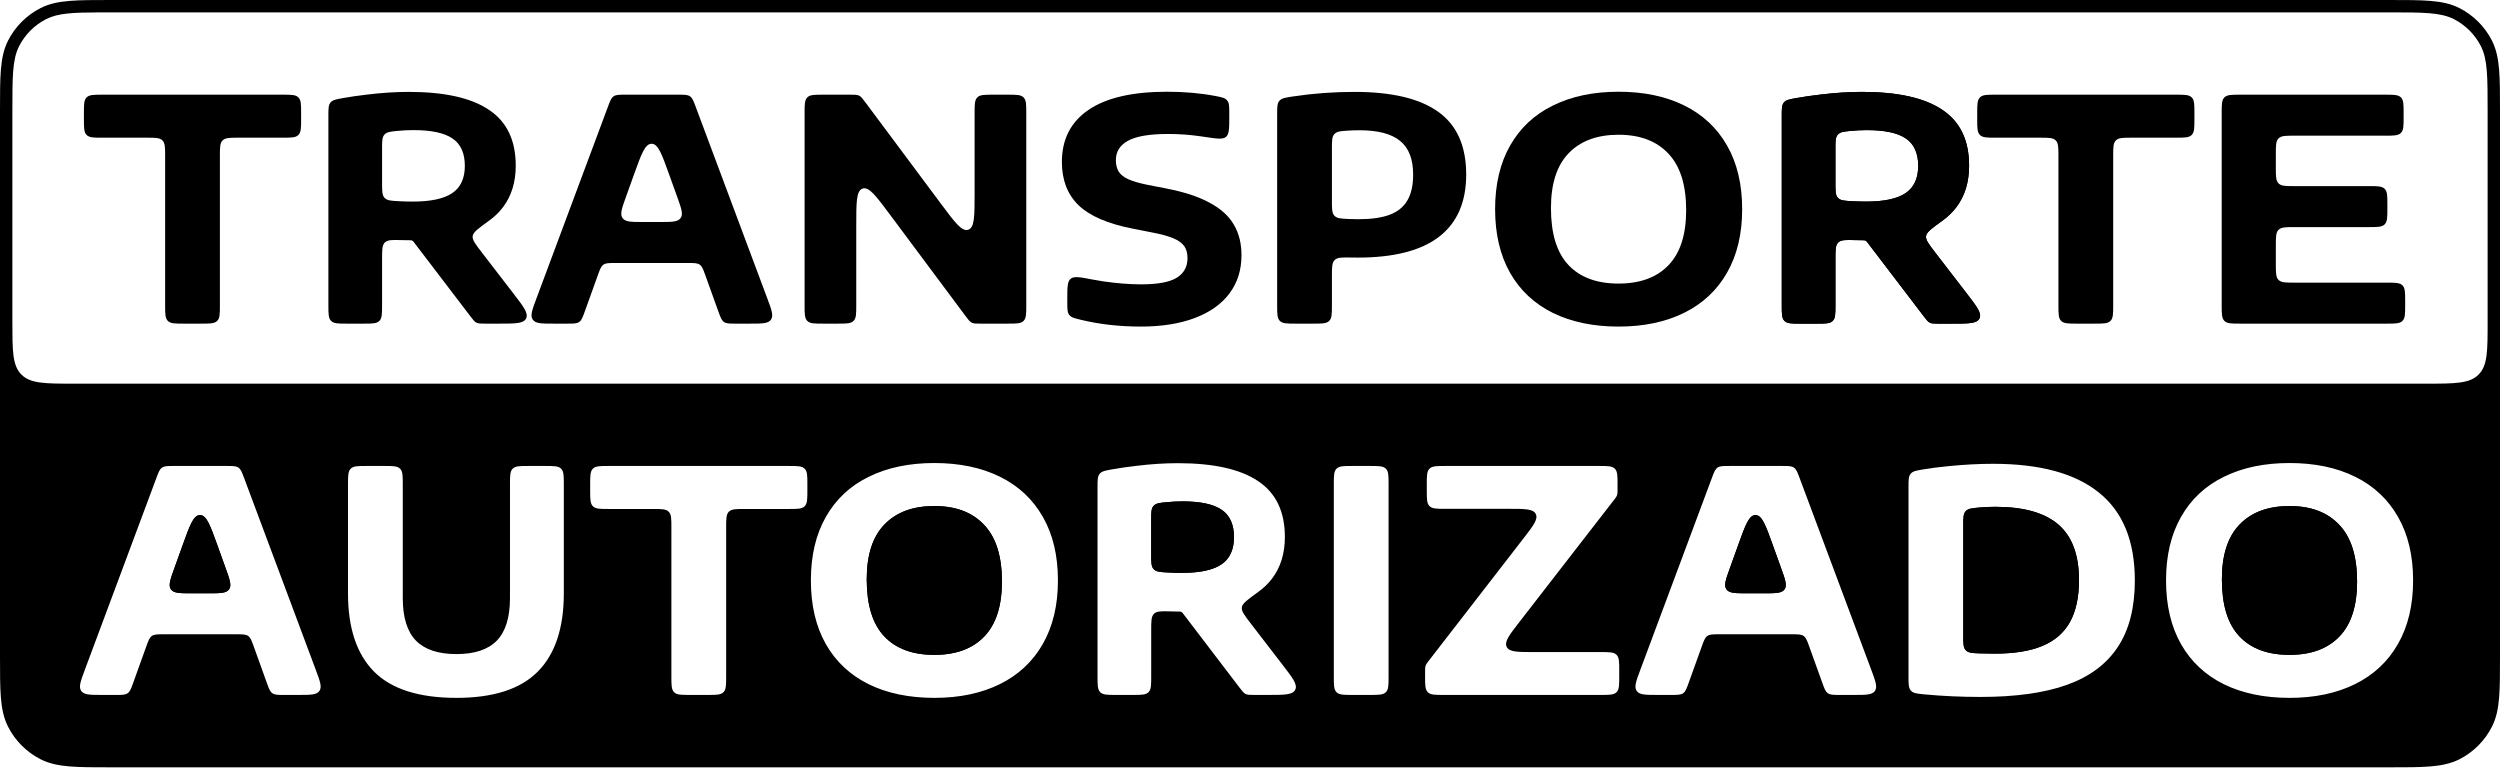
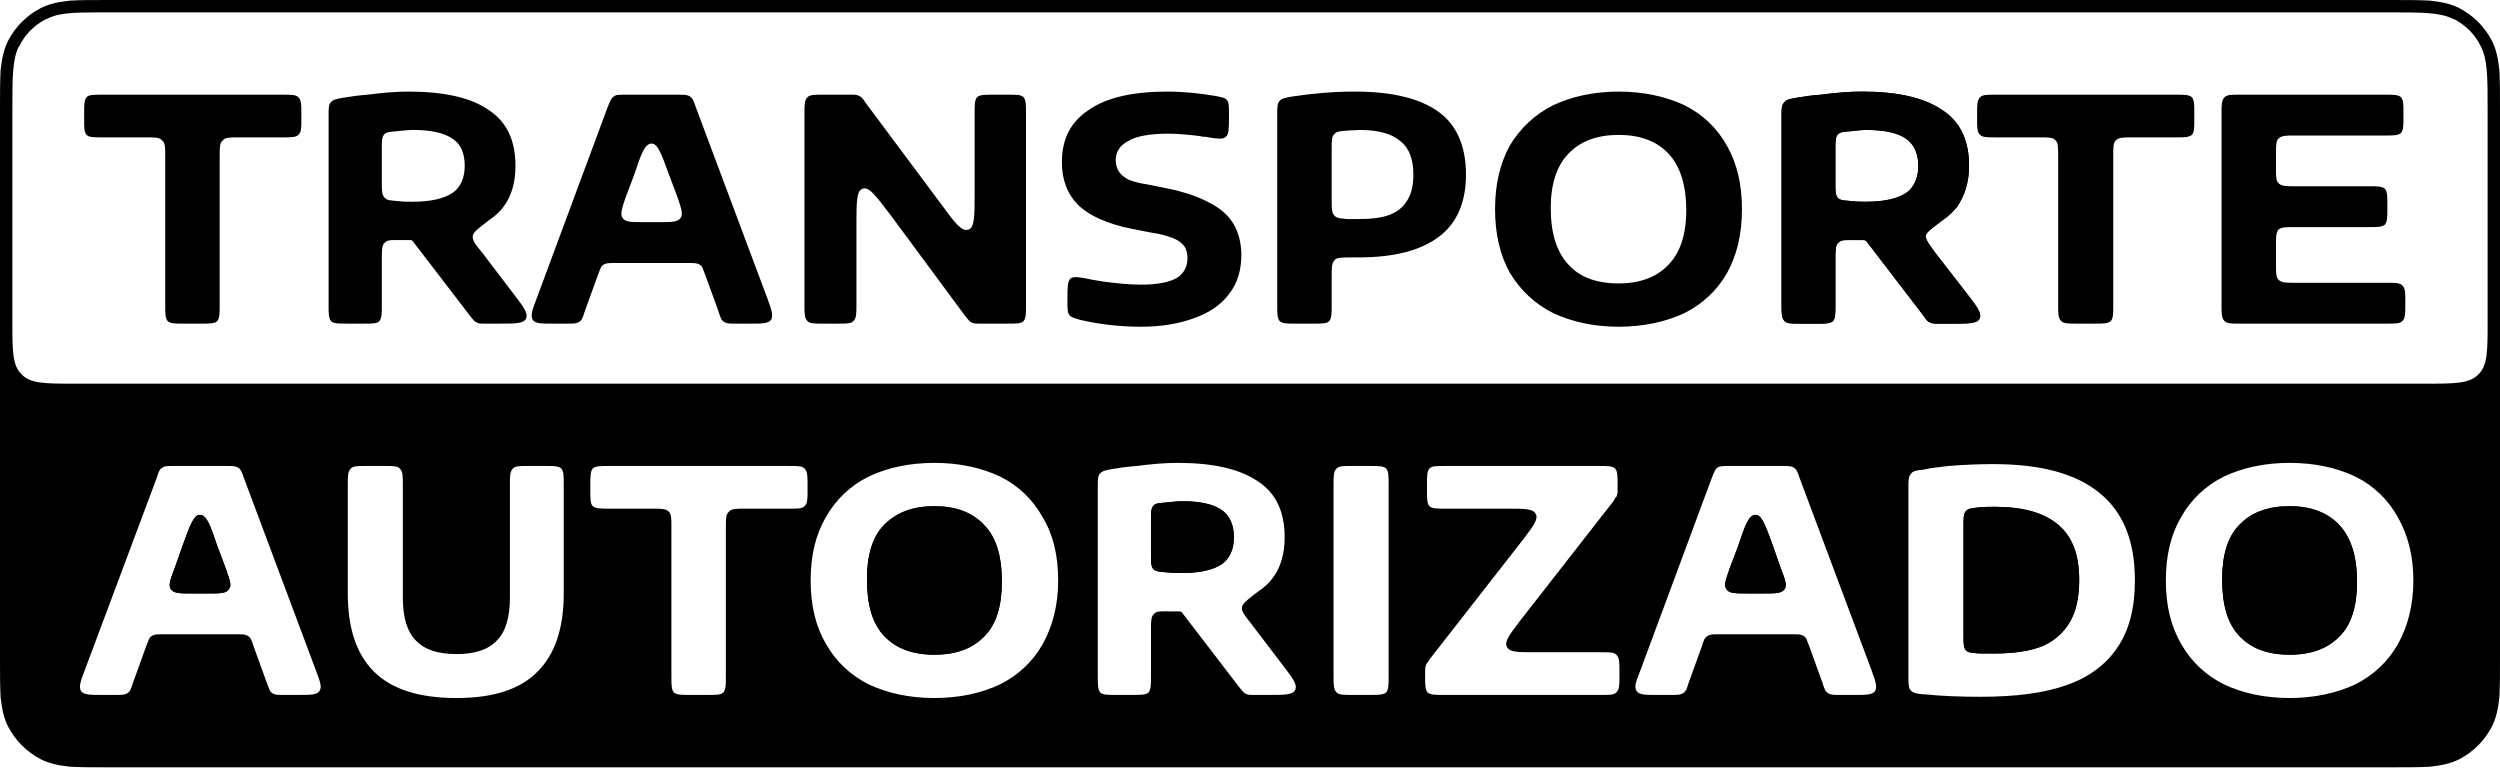
<svg xmlns="http://www.w3.org/2000/svg" viewBox="0 0 4040 1240">
-   <path fill="#000" fill-rule="evenodd" clip-rule="evenodd" d="M281.645 918.6C275.076 936.87 271.791 946.005 276.272 952.378C280.752 958.75 290.46 958.75 309.876 958.75H336.542C355.958 958.75 365.666 958.75 370.146 952.378C374.627 946.005 371.342 936.87 364.773 918.6L351.44 881.516C339.65 848.728 333.756 832.333 323.209 832.333C312.662 832.333 306.768 848.728 294.978 881.517L281.645 918.6ZM1590.63 1028.5C1571.63 1048.33 1544.71 1058.25 1509.88 1058.25C1474.71 1058.25 1447.71 1048.25 1428.88 1028.25C1410.05 1008.25 1400.63 977.583 1400.63 936.25C1400.63 896.75 1410.21 867.167 1429.38 847.5C1448.55 827.667 1475.38 817.75 1509.88 817.75C1544.55 817.75 1571.38 827.917 1590.38 848.25C1609.55 868.417 1619.13 898.917 1619.13 939.75C1619.13 979.083 1609.63 1008.67 1590.63 1028.5ZM1860.35 895.979C1860.35 908.976 1860.35 915.475 1864.47 919.816C1868.59 924.157 1874.82 924.483 1887.28 925.136C1895.09 925.545 1902.7 925.75 1910.1 925.75C1939.1 925.75 1960.35 921.167 1973.85 912C1987.35 902.833 1994.1 888.167 1994.1 868C1994.1 847.5 1987.43 832.75 1974.1 823.75C1960.93 814.75 1939.93 810.25 1911.1 810.25C1902.61 810.25 1893.96 810.678 1885.16 811.533C1873.81 812.636 1868.13 813.187 1864.24 817.476C1860.35 821.765 1860.35 827.863 1860.35 840.059V895.979ZM2789.94 952.378C2785.46 946.005 2788.75 936.87 2795.32 918.6L2808.65 881.517C2820.44 848.728 2826.33 832.333 2836.88 832.333C2847.43 832.333 2853.32 848.728 2865.11 881.516L2878.44 918.6C2885.01 936.87 2888.3 946.005 2883.82 952.378C2879.34 958.75 2869.63 958.75 2850.21 958.75H2823.55C2804.13 958.75 2794.42 958.75 2789.94 952.378ZM3223.9 1056.25C3255.23 1056.25 3280.81 1052.08 3300.65 1043.75C3320.65 1035.42 3335.48 1022.5 3345.15 1005C3354.81 987.5 3359.65 964.917 3359.65 937.25C3359.65 896.75 3348.56 866.917 3326.4 847.75C3304.23 828.583 3270.23 819 3224.4 819C3215.75 819 3206.9 819.412 3197.84 820.235C3186.28 821.287 3180.49 821.813 3176.57 826.109C3172.65 830.406 3172.65 836.575 3172.65 848.914V1027.34C3172.65 1040.11 3172.65 1046.5 3176.85 1050.86C3181.06 1055.22 3187.12 1055.43 3199.23 1055.86C3206.68 1056.12 3214.9 1056.25 3223.9 1056.25ZM3780.57 1028.5C3761.57 1048.33 3734.66 1058.25 3699.82 1058.25C3664.66 1058.25 3637.66 1048.25 3618.82 1028.25C3599.99 1008.25 3590.57 977.583 3590.57 936.25C3590.57 896.75 3600.16 867.167 3619.32 847.5C3638.49 827.667 3665.32 817.75 3699.82 817.75C3734.49 817.75 3761.32 827.917 3780.32 848.25C3799.49 868.417 3809.07 898.917 3809.07 939.75C3809.07 979.083 3799.57 1008.67 3780.57 1028.5Z" />
-   <path fill="#000" d="M3132.66 523C3125.37 523 3121.73 523 3118.58 521.443C3115.44 519.886 3113.23 516.988 3108.81 511.191L3016.88 390.636C3015.74 389.132 3013.95 388.25 3012.06 388.25C3007.79 388.25 3003.08 388.176 2997.96 388.028C2982.76 387.588 2975.16 387.368 2970.61 391.786C2966.06 396.205 2966.06 403.614 2966.06 418.434V493C2966.06 507.142 2966.06 514.213 2961.67 518.607C2957.28 523 2950.2 523 2936.06 523H2909.31C2895.17 523 2888.1 523 2883.71 518.607C2879.31 514.213 2879.31 507.142 2879.31 493V187.131C2879.31 175.565 2879.31 169.782 2882.81 165.602C2886.31 161.423 2891.78 160.449 2902.71 158.5C2915.17 156.279 2928.46 154.362 2942.56 152.75C2965.9 149.917 2988.06 148.5 3009.06 148.5C3066.9 148.5 3110.15 158.167 3138.81 177.5C3167.65 196.667 3182.06 226.75 3182.06 267.75C3182.06 294.25 3175.23 316.583 3161.56 334.75C3155.35 342.929 3147.87 350.178 3139.11 356.499C3121.98 368.867 3113.41 375.05 3112.5 381.333C3111.58 387.613 3116.88 394.498 3127.47 408.256C3127.48 408.26 3127.48 408.266 3127.48 408.269L3178.63 474.699C3194.82 495.731 3202.91 506.247 3198.79 514.624C3194.67 523 3181.4 523 3154.86 523H3132.66ZM2966.06 295.979C2966.06 308.976 2966.06 315.475 2970.18 319.816C2974.3 324.157 2980.53 324.483 2993 325.136C3000.81 325.545 3008.41 325.75 3015.81 325.75C3044.81 325.75 3066.06 321.167 3079.56 312C3093.06 302.833 3099.81 288.167 3099.81 268C3099.81 247.5 3093.15 232.75 3079.81 223.75C3066.65 214.75 3045.65 210.25 3016.81 210.25C3008.32 210.25 2999.68 210.678 2990.87 211.533C2979.52 212.636 2973.85 213.187 2969.95 217.476C2966.06 221.765 2966.06 227.863 2966.06 240.059V295.979Z" />
-   <path fill="#000" fill-rule="evenodd" clip-rule="evenodd" d="M2966.06 295.979C2966.06 308.976 2966.06 315.475 2970.18 319.816C2974.3 324.157 2980.53 324.483 2993 325.136C3000.81 325.545 3008.41 325.75 3015.81 325.75C3044.81 325.75 3066.06 321.167 3079.56 312C3093.06 302.833 3099.81 288.167 3099.81 268C3099.81 247.5 3093.15 232.75 3079.81 223.75C3066.65 214.75 3045.65 210.25 3016.81 210.25C3008.32 210.25 2999.68 210.678 2990.87 211.533C2979.52 212.636 2973.85 213.187 2969.95 217.476C2966.06 221.765 2966.06 227.863 2966.06 240.059V295.979ZM3016.88 390.636L3108.81 511.191C3113.23 516.984 3115.44 519.887 3118.58 521.443C3121.73 523 3125.37 523 3132.66 523H3154.86C3181.4 523 3194.67 523 3198.79 514.624C3202.91 506.247 3194.82 495.731 3178.63 474.699L3127.48 408.269L3127.47 408.256C3116.88 394.5 3111.58 387.613 3112.5 381.333C3113.41 375.05 3121.98 368.867 3139.11 356.499C3147.87 350.178 3155.35 342.929 3161.56 334.75C3175.23 316.583 3182.06 294.25 3182.06 267.75C3182.06 226.75 3167.65 196.667 3138.81 177.5C3110.15 158.167 3066.9 148.5 3009.06 148.5C2988.06 148.5 2965.9 149.917 2942.56 152.75C2928.46 154.362 2915.17 156.279 2902.71 158.5C2891.78 160.449 2886.31 161.423 2882.81 165.602C2879.31 169.782 2879.31 175.565 2879.31 187.131V493C2879.31 507.142 2879.31 514.213 2883.71 518.607C2888.1 523 2895.17 523 2909.31 523H2936.06C2950.2 523 2957.28 523 2961.67 518.607C2966.06 514.213 2966.06 507.142 2966.06 493V418.434C2966.06 403.614 2966.06 396.205 2970.61 391.786C2975.16 387.368 2982.76 387.588 2997.96 388.028C3003.08 388.176 3007.79 388.25 3012.06 388.25C3013.95 388.25 3015.74 389.132 3016.88 390.636Z" />
-   <path fill="#000" fill-rule="evenodd" clip-rule="evenodd" d="M276.272 952.378C271.791 946.007 275.076 936.869 281.645 918.6L294.978 881.517C306.767 848.729 312.662 832.333 323.209 832.333C333.756 832.333 339.651 848.729 351.44 881.516L364.773 918.6C371.342 936.869 374.627 946.007 370.146 952.378C365.666 958.75 355.958 958.75 336.542 958.75H309.876C290.46 958.75 280.752 958.75 276.272 952.378ZM1509.88 1058.25C1544.71 1058.25 1571.63 1048.33 1590.63 1028.5C1609.63 1008.67 1619.13 979.083 1619.13 939.75C1619.13 898.917 1609.55 868.417 1590.38 848.25C1571.38 827.917 1544.55 817.75 1509.88 817.75C1475.38 817.75 1448.55 827.667 1429.38 847.5C1410.21 867.167 1400.63 896.75 1400.63 936.25C1400.63 977.583 1410.05 1008.25 1428.88 1028.25C1447.71 1048.25 1474.71 1058.25 1509.88 1058.25ZM1864.47 919.816C1860.35 915.475 1860.35 908.976 1860.35 895.979V840.059C1860.35 827.863 1860.35 821.765 1864.24 817.476C1868.13 813.187 1873.81 812.636 1885.16 811.533C1893.96 810.678 1902.61 810.25 1911.1 810.25C1939.93 810.25 1960.93 814.75 1974.1 823.75C1987.43 832.75 1994.1 847.5 1994.1 868C1994.1 888.167 1987.35 902.833 1973.85 912C1960.35 921.167 1939.1 925.75 1910.1 925.75C1902.7 925.75 1895.09 925.545 1887.28 925.136C1874.82 924.484 1868.59 924.156 1864.47 919.816ZM2795.32 918.6C2788.75 936.869 2785.46 946.007 2789.94 952.378C2794.42 958.75 2804.13 958.75 2823.55 958.75H2850.21C2869.63 958.75 2879.34 958.75 2883.82 952.378C2888.3 946.007 2885.01 936.869 2878.44 918.6L2865.11 881.516C2853.32 848.729 2847.43 832.333 2836.88 832.333C2826.33 832.333 2820.44 848.729 2808.65 881.517L2795.32 918.6ZM3300.65 1043.75C3280.81 1052.08 3255.23 1056.25 3223.9 1056.25C3214.9 1056.25 3206.68 1056.12 3199.23 1055.86C3187.12 1055.43 3181.06 1055.21 3176.85 1050.86C3172.65 1046.5 3172.65 1040.11 3172.65 1027.34V848.914C3172.65 836.575 3172.65 830.406 3176.57 826.109C3180.49 821.813 3186.28 821.287 3197.84 820.235C3206.9 819.413 3215.75 819 3224.4 819C3270.23 819 3304.23 828.583 3326.4 847.75C3348.56 866.917 3359.65 896.75 3359.65 937.25C3359.65 964.917 3354.81 987.5 3345.15 1005C3335.48 1022.5 3320.65 1035.42 3300.65 1043.75ZM3699.82 1058.25C3734.66 1058.25 3761.57 1048.33 3780.57 1028.5C3799.57 1008.67 3809.07 979.083 3809.07 939.75C3809.07 898.917 3799.49 868.417 3780.32 848.25C3761.32 827.917 3734.49 817.75 3699.82 817.75C3665.32 817.75 3638.49 827.667 3619.32 847.5C3600.16 867.167 3590.57 896.75 3590.57 936.25C3590.57 977.583 3599.99 1008.25 3618.82 1028.25C3637.66 1048.25 3664.66 1058.25 3699.82 1058.25Z" />
-   <path fill="#000" d="M3707.75 456.75H3856.75C3870.89 456.75 3877.96 456.75 3882.36 461.143C3886.75 465.537 3886.75 472.608 3886.75 486.75V493C3886.75 507.142 3886.75 514.213 3882.36 518.607C3877.96 523 3870.89 523 3856.75 523H3620.25C3606.11 523 3599.04 523 3594.64 518.607C3590.25 514.213 3590.25 507.142 3590.25 493V183C3590.25 168.858 3590.25 161.787 3594.64 157.393C3599.04 153 3606.11 153 3620.25 153H3854.25C3868.39 153 3875.46 153 3879.86 157.393C3884.25 161.787 3884.25 168.858 3884.25 183V189.25C3884.25 203.392 3884.25 210.463 3879.86 214.857C3875.46 219.25 3868.39 219.25 3854.25 219.25H3707.75C3693.61 219.25 3686.54 219.25 3682.14 223.643C3677.75 228.037 3677.75 235.108 3677.75 249.25V270.75C3677.75 284.892 3677.75 291.963 3682.14 296.357C3686.54 300.75 3693.61 300.75 3707.75 300.75H3828C3842.14 300.75 3849.21 300.75 3853.61 305.143C3858 309.537 3858 316.608 3858 330.75V337C3858 351.142 3858 358.213 3853.61 362.607C3849.21 367 3842.14 367 3828 367H3707.75C3693.61 367 3686.54 367 3682.14 371.393C3677.75 375.787 3677.75 382.858 3677.75 397V426.75C3677.75 440.892 3677.75 447.963 3682.14 452.357C3686.54 456.75 3693.61 456.75 3707.75 456.75Z" />
-   <path fill="#000" fill-rule="evenodd" clip-rule="evenodd" d="M3326.42 252.5V493C3326.42 507.142 3326.42 514.213 3330.82 518.607C3335.21 523 3342.28 523 3356.42 523H3384.92C3399.06 523 3406.14 523 3410.53 518.607C3414.92 514.213 3414.92 507.142 3414.92 493V252.5C3414.92 238.358 3414.92 231.287 3419.32 226.893C3423.71 222.5 3430.78 222.5 3444.92 222.5H3516.17C3530.31 222.5 3537.39 222.5 3541.78 218.107C3546.17 213.713 3546.17 206.642 3546.17 192.5V183C3546.17 168.858 3546.17 161.787 3541.78 157.393C3537.39 153 3530.31 153 3516.17 153H3225.17C3211.03 153 3203.96 153 3199.57 157.393C3195.17 161.787 3195.17 168.858 3195.17 183V192.5C3195.17 206.642 3195.17 213.713 3199.57 218.107C3203.96 222.5 3211.03 222.5 3225.17 222.5H3296.42C3310.56 222.5 3317.64 222.5 3322.03 226.893C3326.42 231.287 3326.42 238.358 3326.42 252.5Z" />
-   <path fill="#000" fill-rule="evenodd" clip-rule="evenodd" d="M2615.59 527.75C2574.93 527.75 2539.59 520.417 2509.59 505.75C2479.59 490.917 2456.51 469.333 2440.34 441C2424.18 412.5 2416.09 378.167 2416.09 338C2416.09 297.833 2424.18 263.583 2440.34 235.25C2456.51 206.75 2479.59 185.167 2509.59 170.5C2539.59 155.667 2574.93 148.25 2615.59 148.25C2656.43 148.25 2691.84 155.667 2721.84 170.5C2751.84 185.333 2774.93 207 2791.09 235.5C2807.26 263.833 2815.34 298 2815.34 338C2815.34 378 2807.18 412.25 2790.84 440.75C2774.68 469.083 2751.59 490.667 2721.59 505.5C2691.59 520.333 2656.26 527.75 2615.59 527.75ZM2615.59 458.25C2650.43 458.25 2677.34 448.333 2696.34 428.5C2715.34 408.667 2724.84 379.083 2724.84 339.75C2724.84 298.917 2715.26 268.417 2696.09 248.25C2677.09 227.917 2650.26 217.75 2615.59 217.75C2581.09 217.75 2554.26 227.667 2535.09 247.5C2515.93 267.167 2506.34 296.75 2506.34 336.25C2506.34 377.583 2515.76 408.25 2534.59 428.25C2553.43 448.25 2580.43 458.25 2615.59 458.25Z" />
-   <path fill="#000" fill-rule="evenodd" clip-rule="evenodd" d="M2188.88 148.5C2154.71 148.5 2121.18 151.012 2088.29 156.037C2076.85 157.785 2071.12 158.66 2067.5 162.876C2063.88 167.091 2063.88 173.068 2063.88 185.023V493C2063.88 507.141 2063.88 514.213 2068.28 518.607C2072.67 523 2079.74 523 2093.88 523H2122.38C2136.52 523 2143.6 523 2147.99 518.607C2152.38 514.213 2152.38 507.142 2152.38 493V446.62C2152.38 431.928 2152.38 424.582 2156.87 420.173C2161.35 415.765 2168.9 415.895 2183.98 416.156C2187.59 416.219 2191.05 416.25 2194.38 416.25C2252.72 416.25 2296.47 405 2325.63 382.5C2354.8 360 2369.38 326.5 2369.38 282C2369.38 236.167 2354.47 202.5 2324.63 181C2294.8 159.333 2249.55 148.5 2188.88 148.5ZM2195.13 354.25C2216.13 354.25 2233.05 351.833 2245.88 347C2258.88 342 2268.38 334.25 2274.38 323.75C2280.55 313.25 2283.63 299.417 2283.63 282.25C2283.63 257.25 2276.63 239.083 2262.63 227.75C2248.63 216.25 2226.8 210.5 2197.13 210.5C2190.56 210.5 2184.09 210.71 2177.72 211.13C2166.23 211.888 2160.48 212.267 2156.43 216.593C2152.38 220.919 2152.38 227.116 2152.38 239.511V325.343C2152.38 337.997 2152.38 344.325 2156.53 348.671C2160.67 353.017 2166.59 353.299 2178.42 353.862C2183.86 354.121 2189.43 354.25 2195.13 354.25Z" />
-   <path fill="#000" fill-rule="evenodd" clip-rule="evenodd" d="M1746.01 516.645C1776.38 524.048 1808.88 527.75 1843.5 527.75C1877.16 527.75 1906.16 523.167 1930.5 514C1955 504.833 1973.75 491.583 1986.75 474.25C1999.75 456.917 2006.25 436.333 2006.25 412.5C2006.25 393.5 2002.16 377.083 1994 363.25C1986 349.25 1973 337.417 1955 327.75C1937.16 317.917 1913.58 310.167 1884.25 304.5L1853.5 298.5C1840.5 295.833 1830.33 292.833 1823 289.5C1815.83 286.167 1810.75 282.083 1807.75 277.25C1804.75 272.25 1803.25 266.083 1803.25 258.75C1803.25 245.083 1809.75 234.667 1822.75 227.5C1835.91 220.167 1857.66 216.5 1888 216.5C1905.33 216.5 1922.66 217.75 1940 220.25C1942.31 220.559 1944.59 220.884 1946.84 221.224C1966.31 224.181 1976.05 225.659 1981.27 221.17C1986.5 216.681 1986.5 207.569 1986.5 189.344V183.265C1986.5 172.034 1986.5 166.418 1983.06 162.258C1979.62 158.098 1974.43 157.105 1964.07 155.121C1940.14 150.54 1914.12 148.25 1886 148.25C1829.83 148.25 1787.41 158.083 1758.75 177.75C1730.25 197.25 1716 225.25 1716 261.75C1716 290.917 1725 314.25 1743 331.75C1761.16 349.083 1790.33 361.667 1830.5 369.5L1861 375.5C1876 378.333 1887.66 381.5 1896 385C1904.33 388.5 1910.25 392.75 1913.75 397.75C1917.25 402.75 1919 409.167 1919 417C1919 431 1913.25 441.583 1901.75 448.75C1890.25 455.917 1871.08 459.5 1844.25 459.5C1825.75 459.5 1805.41 457.917 1783.25 454.75C1777 453.811 1770.97 452.78 1765.15 451.656C1745.48 447.858 1735.65 445.959 1730.2 450.458C1724.75 454.958 1724.75 464.307 1724.75 483.003V488.682C1724.75 499.472 1724.75 504.867 1727.95 508.946C1731.15 513.025 1736.11 514.231 1746.01 516.645Z" />
-   <path fill="#000" fill-rule="evenodd" clip-rule="evenodd" d="M1604.96 153H1628.46C1642.6 153 1649.67 153 1654.07 157.393C1658.46 161.787 1658.46 168.858 1658.46 183V493C1658.46 507.142 1658.46 514.213 1654.07 518.607C1649.67 523 1642.6 523 1628.46 523H1584.52C1577.13 523 1573.44 523 1570.26 521.406C1567.09 519.812 1564.88 516.85 1560.46 510.927L1437.77 346.284C1415.43 316.317 1404.27 301.334 1393.99 304.743C1383.71 308.151 1383.71 326.838 1383.71 364.211V493C1383.71 507.142 1383.71 514.213 1379.32 518.607C1374.92 523 1367.85 523 1353.71 523H1330.21C1316.07 523 1309 523 1304.6 518.607C1300.21 514.213 1300.21 507.142 1300.21 493V183C1300.21 168.858 1300.21 161.787 1304.6 157.393C1309 153 1316.07 153 1330.21 153H1374.15C1381.54 153 1385.24 153 1388.41 154.594C1391.59 156.188 1393.79 159.15 1398.21 165.073L1520.91 329.716C1543.24 359.683 1554.4 374.666 1564.68 371.257C1574.96 367.849 1574.96 349.162 1574.96 311.789V183C1574.96 168.858 1574.96 161.787 1579.35 157.393C1583.75 153 1590.82 153 1604.96 153Z" />
-   <path fill="#000" fill-rule="evenodd" clip-rule="evenodd" d="M1139.83 444.846L1160.81 503.154C1164.26 512.746 1165.98 517.542 1169.86 520.271C1173.75 523 1178.84 523 1189.04 523H1211.96C1231.6 523 1241.43 523 1245.9 516.551C1250.38 510.103 1246.94 500.902 1240.06 482.5L1124.23 172.5C1120.71 163.068 1118.95 158.352 1115.09 155.676C1111.23 153 1106.2 153 1096.13 153H1010.52C1000.45 153 995.413 153 991.555 155.679C987.697 158.357 985.937 163.077 982.416 172.516L866.795 482.516C859.934 500.912 856.503 510.11 860.978 516.555C865.453 523 875.27 523 894.903 523H916.854C927.048 523 932.145 523 936.027 520.271C939.909 517.542 941.634 512.746 945.084 503.154L966.057 444.846C969.507 435.254 971.232 430.458 975.114 427.729C978.996 425 984.093 425 994.286 425H1111.6C1121.8 425 1126.89 425 1130.78 427.729C1134.66 430.458 1136.38 435.254 1139.83 444.846ZM1011.38 318.6C1004.81 336.87 1001.53 346.005 1006.01 352.378C1010.49 358.75 1020.2 358.75 1039.61 358.75H1066.28C1085.69 358.75 1095.4 358.75 1099.88 352.378C1104.36 346.006 1101.08 336.869 1094.51 318.6L1081.18 281.517C1069.39 248.728 1063.49 232.333 1052.95 232.333C1042.4 232.333 1036.5 248.728 1024.71 281.517L1011.38 318.6Z" />
-   <path fill="#000" fill-rule="evenodd" clip-rule="evenodd" d="M668.249 390.636L760.175 511.191C764.595 516.988 766.805 519.886 769.95 521.443C773.096 523 776.741 523 784.031 523H806.222C832.765 523 846.037 523 850.159 514.624C854.282 506.247 846.186 495.731 829.994 474.699L778.851 408.269C768.25 394.501 762.95 387.616 763.866 381.333C764.781 375.05 773.348 368.867 790.481 356.499C799.237 350.178 806.72 342.929 812.93 334.75C826.596 316.583 833.43 294.25 833.43 267.75C833.43 226.75 819.013 196.667 790.18 177.5C761.513 158.167 718.263 148.5 660.43 148.5C639.43 148.5 617.263 149.917 593.93 152.75C579.824 154.362 566.541 156.279 554.08 158.5C543.147 160.449 537.68 161.423 534.18 165.602C530.68 169.782 530.68 175.565 530.68 187.131V493C530.68 507.142 530.68 514.213 535.073 518.607C539.466 523 546.538 523 560.68 523H587.43C601.572 523 608.643 523 613.036 518.607C617.43 514.213 617.43 507.142 617.43 493V418.434C617.43 403.614 617.43 396.205 621.978 391.786C626.525 387.368 634.126 387.588 649.328 388.028C654.452 388.176 659.152 388.25 663.43 388.25C665.32 388.25 667.102 389.132 668.249 390.636ZM617.43 295.979C617.43 308.976 617.43 315.475 621.549 319.816C625.669 324.157 631.9 324.483 644.364 325.136C652.174 325.545 659.779 325.75 667.18 325.75C696.18 325.75 717.43 321.167 730.93 312C744.43 302.833 751.18 288.167 751.18 268C751.18 247.5 744.513 232.75 731.18 223.75C718.013 214.75 697.013 210.25 668.18 210.25C659.691 210.25 651.045 210.678 642.241 211.533C630.89 212.636 625.214 213.187 621.322 217.476C617.43 221.765 617.43 227.863 617.43 240.059V295.979Z" />
-   <path fill="#000" fill-rule="evenodd" clip-rule="evenodd" d="M266.852 252.5V493C266.852 507.142 266.852 514.213 271.245 518.607C275.638 523 282.709 523 296.852 523H325.352C339.494 523 346.565 523 350.958 518.607C355.352 514.213 355.352 507.142 355.352 493V252.5C355.352 238.358 355.352 231.287 359.745 226.893C364.138 222.5 371.209 222.5 385.352 222.5H456.602C470.744 222.5 477.815 222.5 482.208 218.107C486.602 213.713 486.602 206.642 486.602 192.5V183C486.602 168.858 486.602 161.787 482.208 157.393C477.815 153 470.744 153 456.602 153H165.602C151.459 153 144.388 153 139.995 157.393C135.602 161.787 135.602 168.858 135.602 183V192.5C135.602 206.642 135.602 213.713 139.995 218.107C144.388 222.5 151.459 222.5 165.602 222.5H236.852C250.994 222.5 258.065 222.5 262.458 226.893C266.852 231.287 266.852 238.358 266.852 252.5Z" />
-   <path fill="#000" fill-rule="evenodd" clip-rule="evenodd" d="M179.118 0H3860.88C3888.14 0 3909.82 0 3927.31 1.43C3945.22 2.893 3960.49 5.953 3974.48 13.08C3997.06 24.584 4015.42 42.941 4026.92 65.522C4034.05 79.506 4037.11 94.779 4038.57 112.691C4040 130.18 4040 151.855 4040 179.107V1060.89C4040 1088.14 4040 1109.82 4038.57 1127.31C4037.11 1145.22 4034.05 1160.49 4026.92 1174.48C4015.42 1197.06 3997.06 1215.42 3974.48 1226.92C3960.49 1234.05 3945.22 1237.11 3927.31 1238.57C3909.82 1240 3888.14 1240 3860.89 1240H179.114C151.859 1240 130.181 1240 112.691 1238.57C94.779 1237.11 79.506 1234.05 65.522 1226.92C42.942 1215.42 24.584 1197.06 13.079 1174.48C5.954 1160.49 2.892 1145.22 1.429 1127.31C-0 1109.82 -0 1088.14 6.25933e-06 1060.88V179.117C-0 151.859 -0 130.182 1.429 112.691C2.892 94.779 5.954 79.506 13.079 65.522C24.584 42.941 42.942 24.584 65.522 13.08C79.506 5.953 94.779 2.893 112.691 1.43C130.182 0 151.86 0 179.118 0ZM3860.03 20C3916.01 20 3944.01 20.002 3965.4 30.9L3966.26 31.344L3966.28 31.354C3984.69 40.965 3999.66 56.078 4009.1 74.601C4020 95.992 4020 123.995 4020 180V520C4020 567.14 4020 590.711 4005.36 605.355C3990.71 620 3967.14 620 3920 620H120C72.859 620 49.289 620 34.645 605.355C20 590.711 20 567.14 20 520V180C20 124.869 20 96.873 30.396 75.609L30.899 74.601C40.337 56.078 55.308 40.965 73.722 31.354L73.741 31.344L74.601 30.9C93.318 21.363 117.098 20.17 160.269 20.021C163.353 20.012 166.535 20.002 169.822 20.002L3860.03 20ZM440.128 1120.27C444.009 1123 449.106 1123 459.3 1123H482.224C501.868 1123 511.69 1123 516.165 1116.55C520.64 1110.1 517.202 1100.9 510.326 1082.5L394.495 772.5C390.971 763.068 389.209 758.352 385.352 755.676C381.495 753 376.461 753 366.393 753H280.789C270.714 753 265.677 753 261.819 755.679C257.961 758.357 256.201 763.077 252.68 772.516L137.058 1082.52C130.197 1100.91 126.767 1110.11 131.242 1116.55C135.717 1123 145.533 1123 165.167 1123H187.118C197.312 1123 202.409 1123 206.29 1120.27C210.172 1117.54 211.897 1112.75 215.348 1103.15L236.32 1044.85C239.771 1035.25 241.496 1030.46 245.378 1027.73C249.259 1025 254.356 1025 264.55 1025H381.868C392.062 1025 397.159 1025 401.04 1027.73C404.922 1030.46 406.647 1035.25 410.098 1044.85L431.07 1103.15C434.521 1112.75 436.246 1117.54 440.128 1120.27ZM737.627 1127.75C676.96 1127.75 632.544 1113.58 604.377 1085.25C576.377 1056.92 562.377 1014.83 562.377 959V783C562.377 768.857 562.377 761.788 566.77 757.393C571.164 753 578.235 753 592.377 753H620.877C635.019 753 642.09 753 646.484 757.393C650.877 761.788 650.877 768.857 650.877 783V966.5C650.877 997.667 657.96 1020.58 672.127 1035.25C686.46 1049.75 708.294 1057 737.627 1057C766.96 1057 788.71 1049.75 802.877 1035.25C817.044 1020.58 824.127 997.667 824.127 966.5V783C824.127 768.857 824.127 761.788 828.52 757.393C832.914 753 839.985 753 854.127 753H881.127C895.269 753 902.34 753 906.734 757.393C911.127 761.788 911.127 768.857 911.127 783V959C911.127 1014.83 897.127 1056.92 869.127 1085.25C841.127 1113.58 797.294 1127.75 737.627 1127.75ZM1089.36 1118.61C1093.75 1123 1100.82 1123 1114.97 1123H1143.47C1157.61 1123 1164.68 1123 1169.07 1118.61C1173.47 1114.21 1173.47 1107.14 1173.47 1093V852.5C1173.47 838.357 1173.47 831.288 1177.86 826.893C1182.25 822.5 1189.32 822.5 1203.47 822.5H1274.72C1288.86 822.5 1295.93 822.5 1300.32 818.107C1304.72 813.712 1304.72 806.643 1304.72 792.5V783C1304.72 768.857 1304.72 761.788 1300.32 757.393C1295.93 753 1288.86 753 1274.72 753H983.717C969.575 753 962.504 753 958.11 757.393C953.717 761.788 953.717 768.857 953.717 783V792.5C953.717 806.643 953.717 813.712 958.11 818.107C962.504 822.5 969.575 822.5 983.717 822.5H1054.97C1069.11 822.5 1076.18 822.5 1080.57 826.893C1084.97 831.288 1084.97 838.357 1084.97 852.5V1093C1084.97 1107.14 1084.97 1114.21 1089.36 1118.61ZM1509.88 1127.75C1469.21 1127.75 1433.88 1120.42 1403.88 1105.75C1373.88 1090.92 1350.8 1069.33 1334.63 1041C1318.46 1012.5 1310.38 978.167 1310.38 938C1310.38 897.833 1318.46 863.583 1334.63 835.25C1350.8 806.75 1373.88 785.167 1403.88 770.5C1433.88 755.667 1469.21 748.25 1509.88 748.25C1550.71 748.25 1586.13 755.667 1616.13 770.5C1646.13 785.333 1669.21 807 1685.38 835.5C1701.55 863.833 1709.63 898 1709.63 938C1709.63 978 1701.46 1012.25 1685.13 1040.75C1668.96 1069.08 1645.88 1090.67 1615.88 1105.5C1585.88 1120.33 1550.55 1127.75 1509.88 1127.75ZM2012.87 1121.44C2016.02 1123 2019.66 1123 2026.95 1123H2049.14C2075.69 1123 2088.96 1123 2093.08 1114.62C2097.2 1106.25 2089.11 1095.73 2072.91 1074.7L2021.77 1008.27C2011.17 994.5 2005.87 987.614 2006.79 981.333C2007.7 975.05 2016.27 968.867 2033.4 956.499C2042.16 950.177 2049.64 942.93 2055.85 934.75C2069.52 916.583 2076.35 894.25 2076.35 867.75C2076.35 826.75 2061.93 796.667 2033.1 777.5C2004.43 758.167 1961.18 748.5 1903.35 748.5C1882.35 748.5 1860.18 749.917 1836.85 752.75C1822.74 754.362 1809.46 756.279 1797 758.5C1786.07 760.449 1780.6 761.425 1777.1 765.602C1773.6 769.782 1773.6 775.565 1773.6 787.131V1093C1773.6 1107.14 1773.6 1114.21 1777.99 1118.61C1782.39 1123 1789.46 1123 1803.6 1123H1830.35C1844.49 1123 1851.56 1123 1855.96 1118.61C1860.35 1114.21 1860.35 1107.14 1860.35 1093V1018.43C1860.35 1003.61 1860.35 996.205 1864.9 991.786C1869.45 987.366 1877.05 987.588 1892.25 988.028C1895.25 988.116 1898.11 988.176 1900.82 988.211C1902.74 988.236 1904.58 988.25 1906.35 988.25C1908.24 988.25 1910.02 989.134 1911.17 990.636L2003.09 1111.19C2007.52 1116.99 2009.73 1119.89 2012.87 1121.44ZM2185.44 1123C2171.29 1123 2164.22 1123 2159.83 1118.61C2155.44 1114.21 2155.44 1107.14 2155.44 1093V783C2155.44 768.857 2155.44 761.788 2159.83 757.393C2164.22 753 2171.29 753 2185.44 753H2213.94C2228.08 753 2235.15 753 2239.54 757.393C2243.94 761.788 2243.94 768.857 2243.94 783V1093C2243.94 1107.14 2243.94 1114.21 2239.54 1118.61C2235.15 1123 2228.08 1123 2213.94 1123H2185.44ZM2434.82 1045.35C2430.71 1036.96 2438.86 1026.43 2455.18 1005.37L2607.65 808.613C2608.63 807.357 2609.45 806.297 2610.14 805.361C2611.66 803.314 2612.57 801.859 2613.12 800.248L2613.13 800.224L2613.14 800.205L2613.23 799.938C2613.3 799.686 2613.38 799.428 2613.44 799.166L2613.48 798.992L2613.49 798.936C2613.61 798.408 2613.69 797.853 2613.75 797.25L2613.76 797.234L2613.76 797.219L2613.79 796.844L2613.8 796.818L2613.8 796.797L2613.84 796.252C2613.94 794.686 2613.94 792.779 2613.94 790.237V783C2613.94 768.857 2613.94 761.788 2609.55 757.393C2605.15 753 2598.08 753 2583.94 753H2335.69C2321.55 753 2314.48 753 2310.08 757.393C2305.69 761.788 2305.69 768.857 2305.69 783V792.25C2305.69 806.393 2305.69 813.462 2310.08 817.857C2314.48 822.25 2321.55 822.25 2335.69 822.25H2437.79C2464.4 822.25 2477.71 822.25 2481.83 830.644C2485.95 839.036 2477.8 849.563 2461.51 870.611L2309.21 1067.39L2309.2 1067.42L2308.63 1068.14L2307.62 1069.46C2305.55 1072.17 2304.4 1073.86 2303.75 1075.78C2302.94 1078.13 2302.94 1080.67 2302.94 1085.75V1093C2302.94 1107.14 2302.94 1114.21 2307.33 1118.61C2311.73 1123 2318.8 1123 2332.94 1123H2586.69C2600.83 1123 2607.9 1123 2612.3 1118.61C2616.69 1114.21 2616.69 1107.14 2616.69 1093V1083.75C2616.69 1069.61 2616.69 1062.54 2612.3 1058.14C2607.9 1053.75 2600.83 1053.75 2586.69 1053.75H2478.89C2452.26 1053.75 2438.94 1053.75 2434.82 1045.35ZM2972.97 1123C2962.78 1123 2957.68 1123 2953.8 1120.27C2949.92 1117.54 2948.19 1112.74 2944.74 1103.15L2923.77 1044.84C2920.32 1035.25 2918.59 1030.46 2914.71 1027.73C2910.83 1025 2905.73 1025 2895.54 1025H2778.22C2768.03 1025 2762.93 1025 2759.05 1027.73C2755.17 1030.46 2753.44 1035.26 2749.99 1044.84L2729.02 1103.16C2725.57 1112.75 2723.84 1117.54 2719.96 1120.27C2716.08 1123 2710.98 1123 2700.79 1123H2678.84C2659.21 1123 2649.39 1123 2644.91 1116.55C2640.44 1110.11 2643.87 1100.91 2650.73 1082.52L2766.35 772.516C2769.87 763.077 2771.63 758.358 2775.49 755.679C2779.35 753.001 2784.39 753 2794.46 753H2880.06C2890.13 753 2895.17 753 2899.02 755.676C2902.88 758.352 2904.64 763.07 2908.17 772.5L3024 1082.5C3030.87 1100.9 3034.31 1110.1 3029.84 1116.55C3025.36 1123 3015.54 1123 2995.9 1123H2972.97ZM3200.9 1126.25C3169.52 1126.25 3139.36 1124.88 3110.42 1122.15L3110.41 1122.15L3108.19 1121.94H3108.17C3097.35 1120.9 3091.71 1120.14 3088.05 1116.11C3084.15 1111.82 3084.15 1105.48 3084.15 1092.81V787.083C3084.15 775.523 3084.15 769.745 3087.69 765.549C3091.24 761.356 3096.67 760.442 3107.52 758.615C3120.34 756.457 3134.3 754.669 3149.4 753.25C3174.4 750.75 3198.23 749.5 3220.9 749.5C3296.73 749.5 3353.81 765.083 3392.15 796.25C3430.65 827.25 3449.9 874.5 3449.9 938C3449.9 982 3440.73 1017.83 3422.4 1045.5C3404.23 1073.17 3376.81 1093.58 3340.15 1106.75C3303.65 1119.75 3257.23 1126.25 3200.9 1126.25ZM3699.82 1127.75C3659.16 1127.75 3623.82 1120.42 3593.82 1105.75C3563.82 1090.92 3540.74 1069.33 3524.57 1041C3508.41 1012.5 3500.32 978.167 3500.32 938C3500.32 897.833 3508.41 863.583 3524.57 835.25C3540.74 806.75 3563.82 785.167 3593.82 770.5C3623.82 755.667 3659.16 748.25 3699.82 748.25C3740.66 748.25 3776.07 755.667 3806.07 770.5C3836.07 785.333 3859.16 807 3875.32 835.5C3891.49 863.833 3899.57 898 3899.57 938C3899.57 978 3891.41 1012.25 3875.07 1040.75C3858.91 1069.08 3835.82 1090.67 3805.82 1105.5C3775.82 1120.33 3740.49 1127.75 3699.82 1127.75Z" />
+   <path fill="#000" fill-rule="evenodd" clip-rule="evenodd" d="M282 919C275 937 272 946 276 952C281 959 290 959 310 959H337C356 959 366 959 370 952C375 946 371 937 365 919L351 882C340 849 334 832 323 832C313 832 307 849 295 882L282 919ZM1591 1028C1572 1048 1545 1058 1510 1058C1475 1058 1448 1048 1429 1028C1410 1008 1401 978 1401 936C1401 897 1410 867 1429 848C1449 828 1475 818 1510 818C1545 818 1571 828 1590 848C1610 868 1619 899 1619 940C1619 979 1610 1009 1591 1028ZM1860 896C1860 909 1860 915 1864 920C1869 924 1875 924 1887 925C1895 926 1903 926 1910 926C1939 926 1960 921 1974 912C1987 903 1994 888 1994 868C1994 848 1987 833 1974 824C1961 815 1940 810 1911 810C1903 810 1894 811 1885 812C1874 813 1868 813 1864 817C1860 822 1860 828 1860 840V896ZM2790 952C2785 946 2789 937 2795 919L2809 882C2820 849 2826 832 2837 832C2847 832 2853 849 2865 882L2878 919C2885 937 2888 946 2884 952C2879 959 2870 959 2850 959H2824C2804 959 2794 959 2790 952ZM3224 1056C3255 1056 3281 1052 3301 1044C3321 1035 3335 1022 3345 1005C3355 988 3360 965 3360 937C3360 897 3349 867 3326 848C3304 829 3270 819 3224 819C3216 819 3207 819 3198 820C3186 821 3180 822 3177 826C3173 830 3173 837 3173 849V1027C3173 1040 3173 1046 3177 1051C3181 1055 3187 1055 3199 1056C3207 1056 3215 1056 3224 1056ZM3781 1028C3762 1048 3735 1058 3700 1058C3665 1058 3638 1048 3619 1028C3600 1008 3591 978 3591 936C3591 897 3600 867 3619 848C3638 828 3665 818 3700 818C3734 818 3761 828 3780 848C3799 868 3809 899 3809 940C3809 979 3800 1009 3781 1028Z" />
+   <path fill="#000" d="M3133 523C3125 523 3122 523 3119 521C3115 520 3113 517 3109 511L3017 391C3016 389 3014 388 3012 388C3008 388 3003 388 2998 388C2983 388 2975 387 2971 392C2966 396 2966 404 2966 418V493C2966 507 2966 514 2962 519C2957 523 2950 523 2936 523H2909C2895 523 2888 523 2884 519C2879 514 2879 507 2879 493V187C2879 176 2879 170 2883 166C2886 161 2892 160 2903 158C2915 156 2928 154 2943 153C2966 150 2988 148 3009 148C3067 148 3110 158 3139 178C3168 197 3182 227 3182 268C3182 294 3175 317 3162 335C3155 343 3148 350 3139 356C3122 369 3113 375 3112 381C3112 388 3117 394 3127 408C3127 408 3127 408 3127 408L3179 475C3195 496 3203 506 3199 515C3195 523 3181 523 3155 523H3133ZM2966 296C2966 309 2966 315 2970 320C2974 324 2981 324 2993 325C3001 326 3008 326 3016 326C3045 326 3066 321 3080 312C3093 303 3100 288 3100 268C3100 248 3093 233 3080 224C3067 215 3046 210 3017 210C3008 210 3000 211 2991 212C2980 213 2974 213 2970 217C2966 222 2966 228 2966 240V296Z" />
+   <path fill="#000" fill-rule="evenodd" clip-rule="evenodd" d="M2966 296C2966 309 2966 315 2970 320C2974 324 2981 324 2993 325C3001 326 3008 326 3016 326C3045 326 3066 321 3080 312C3093 303 3100 288 3100 268C3100 248 3093 233 3080 224C3067 215 3046 210 3017 210C3008 210 3000 211 2991 212C2980 213 2974 213 2970 217C2966 222 2966 228 2966 240V296ZM3017 391L3109 511C3113 517 3115 520 3119 521C3122 523 3125 523 3133 523H3155C3181 523 3195 523 3199 515C3203 506 3195 496 3179 475L3127 408L3127 408C3117 394 3112 388 3112 381C3113 375 3122 369 3139 356C3148 350 3155 343 3162 335C3175 317 3182 294 3182 268C3182 227 3168 197 3139 178C3110 158 3067 148 3009 148C2988 148 2966 150 2943 153C2928 154 2915 156 2903 158C2892 160 2886 161 2883 166C2879 170 2879 176 2879 187V493C2879 507 2879 514 2884 519C2888 523 2895 523 2909 523H2936C2950 523 2957 523 2962 519C2966 514 2966 507 2966 493V418C2966 404 2966 396 2971 392C2975 387 2983 388 2998 388C3003 388 3008 388 3012 388C3014 388 3016 389 3017 391Z" />
+   <path fill="#000" fill-rule="evenodd" clip-rule="evenodd" d="M276 952C272 946 275 937 282 919L295 882C307 849 313 832 323 832C334 832 340 849 351 882L365 919C371 937 375 946 370 952C366 959 356 959 337 959H310C290 959 281 959 276 952ZM1510 1058C1545 1058 1572 1048 1591 1028C1610 1009 1619 979 1619 940C1619 899 1610 868 1590 848C1571 828 1545 818 1510 818C1475 818 1449 828 1429 848C1410 867 1401 897 1401 936C1401 978 1410 1008 1429 1028C1448 1048 1475 1058 1510 1058ZM1864 920C1860 915 1860 909 1860 896V840C1860 828 1860 822 1864 817C1868 813 1874 813 1885 812C1894 811 1903 810 1911 810C1940 810 1961 815 1974 824C1987 833 1994 848 1994 868C1994 888 1987 903 1974 912C1960 921 1939 926 1910 926C1903 926 1895 926 1887 925C1875 924 1869 924 1864 920ZM2795 919C2789 937 2785 946 2790 952C2794 959 2804 959 2824 959H2850C2870 959 2879 959 2884 952C2888 946 2885 937 2878 919L2865 882C2853 849 2847 832 2837 832C2826 832 2820 849 2809 882L2795 919ZM3301 1044C3281 1052 3255 1056 3224 1056C3215 1056 3207 1056 3199 1056C3187 1055 3181 1055 3177 1051C3173 1046 3173 1040 3173 1027V849C3173 837 3173 830 3177 826C3180 822 3186 821 3198 820C3207 819 3216 819 3224 819C3270 819 3304 829 3326 848C3349 867 3360 897 3360 937C3360 965 3355 988 3345 1005C3335 1022 3321 1035 3301 1044ZM3700 1058C3735 1058 3762 1048 3781 1028C3800 1009 3809 979 3809 940C3809 899 3799 868 3780 848C3761 828 3734 818 3700 818C3665 818 3638 828 3619 848C3600 867 3591 897 3591 936C3591 978 3600 1008 3619 1028C3638 1048 3665 1058 3700 1058Z" />
+   <path fill="#000" d="M3708 457H3857C3871 457 3878 457 3882 461C3887 466 3887 473 3887 487V493C3887 507 3887 514 3882 519C3878 523 3871 523 3857 523H3620C3606 523 3599 523 3595 519C3590 514 3590 507 3590 493V183C3590 169 3590 162 3595 157C3599 153 3606 153 3620 153H3854C3868 153 3875 153 3880 157C3884 162 3884 169 3884 183V189C3884 203 3884 210 3880 215C3875 219 3868 219 3854 219H3708C3694 219 3687 219 3682 224C3678 228 3678 235 3678 249V271C3678 285 3678 292 3682 296C3687 301 3694 301 3708 301H3828C3842 301 3849 301 3854 305C3858 310 3858 317 3858 331V337C3858 351 3858 358 3854 363C3849 367 3842 367 3828 367H3708C3694 367 3687 367 3682 371C3678 376 3678 383 3678 397V427C3678 441 3678 448 3682 452C3687 457 3694 457 3708 457Z" />
+   <path fill="#000" fill-rule="evenodd" clip-rule="evenodd" d="M3326 252V493C3326 507 3326 514 3331 519C3335 523 3342 523 3356 523H3385C3399 523 3406 523 3411 519C3415 514 3415 507 3415 493V252C3415 238 3415 231 3419 227C3424 222 3431 222 3445 222H3516C3530 222 3537 222 3542 218C3546 214 3546 207 3546 192V183C3546 169 3546 162 3542 157C3537 153 3530 153 3516 153H3225C3211 153 3204 153 3200 157C3195 162 3195 169 3195 183V192C3195 207 3195 214 3200 218C3204 222 3211 222 3225 222H3296C3311 222 3318 222 3322 227C3326 231 3326 238 3326 252Z" />
+   <path fill="#000" fill-rule="evenodd" clip-rule="evenodd" d="M2616 528C2575 528 2540 520 2510 506C2480 491 2457 469 2440 441C2424 412 2416 378 2416 338C2416 298 2424 264 2440 235C2457 207 2480 185 2510 170C2540 156 2575 148 2616 148C2656 148 2692 156 2722 170C2752 185 2775 207 2791 236C2807 264 2815 298 2815 338C2815 378 2807 412 2791 441C2775 469 2752 491 2722 506C2692 520 2656 528 2616 528ZM2616 458C2650 458 2677 448 2696 428C2715 409 2725 379 2725 340C2725 299 2715 268 2696 248C2677 228 2650 218 2616 218C2581 218 2554 228 2535 248C2516 267 2506 297 2506 336C2506 378 2516 408 2535 428C2553 448 2580 458 2616 458Z" />
+   <path fill="#000" fill-rule="evenodd" clip-rule="evenodd" d="M2189 148C2155 148 2121 151 2088 156C2077 158 2071 159 2068 163C2064 167 2064 173 2064 185V493C2064 507 2064 514 2068 519C2073 523 2080 523 2094 523H2122C2137 523 2144 523 2148 519C2152 514 2152 507 2152 493V447C2152 432 2152 425 2157 420C2161 416 2169 416 2184 416C2188 416 2191 416 2194 416C2253 416 2296 405 2326 382C2355 360 2369 326 2369 282C2369 236 2354 202 2325 181C2295 159 2250 148 2189 148ZM2195 354C2216 354 2233 352 2246 347C2259 342 2268 334 2274 324C2281 313 2284 299 2284 282C2284 257 2277 239 2263 228C2249 216 2227 210 2197 210C2191 210 2184 211 2178 211C2166 212 2160 212 2156 217C2152 221 2152 227 2152 240V325C2152 338 2152 344 2157 349C2161 353 2167 353 2178 354C2184 354 2189 354 2195 354Z" />
+   <path fill="#000" fill-rule="evenodd" clip-rule="evenodd" d="M1746 517C1776 524 1809 528 1844 528C1877 528 1906 523 1930 514C1955 505 1974 492 1987 474C2000 457 2006 436 2006 412C2006 394 2002 377 1994 363C1986 349 1973 337 1955 328C1937 318 1914 310 1884 304L1854 298C1840 296 1830 293 1823 290C1816 286 1811 282 1808 277C1805 272 1803 266 1803 259C1803 245 1810 235 1823 228C1836 220 1858 216 1888 216C1905 216 1923 218 1940 220C1942 221 1945 221 1947 221C1966 224 1976 226 1981 221C1986 217 1986 208 1986 189V183C1986 172 1986 166 1983 162C1980 158 1974 157 1964 155C1940 151 1914 148 1886 148C1830 148 1787 158 1759 178C1730 197 1716 225 1716 262C1716 291 1725 314 1743 332C1761 349 1790 362 1830 370L1861 376C1876 378 1888 382 1896 385C1904 388 1910 393 1914 398C1917 403 1919 409 1919 417C1919 431 1913 442 1902 449C1890 456 1871 460 1844 460C1826 460 1805 458 1783 455C1777 454 1771 453 1765 452C1745 448 1736 446 1730 450C1725 455 1725 464 1725 483V489C1725 499 1725 505 1728 509C1731 513 1736 514 1746 517Z" />
+   <path fill="#000" fill-rule="evenodd" clip-rule="evenodd" d="M1605 153H1628C1643 153 1650 153 1654 157C1658 162 1658 169 1658 183V493C1658 507 1658 514 1654 519C1650 523 1643 523 1628 523H1585C1577 523 1573 523 1570 521C1567 520 1565 517 1560 511L1438 346C1415 316 1404 301 1394 305C1384 308 1384 327 1384 364V493C1384 507 1384 514 1379 519C1375 523 1368 523 1354 523H1330C1316 523 1309 523 1305 519C1300 514 1300 507 1300 493V183C1300 169 1300 162 1305 157C1309 153 1316 153 1330 153H1374C1382 153 1385 153 1388 155C1392 156 1394 159 1398 165L1521 330C1543 360 1554 375 1565 371C1575 368 1575 349 1575 312V183C1575 169 1575 162 1579 157C1584 153 1591 153 1605 153Z" />
+   <path fill="#000" fill-rule="evenodd" clip-rule="evenodd" d="M1140 445L1161 503C1164 513 1166 518 1170 520C1174 523 1179 523 1189 523H1212C1232 523 1241 523 1246 517C1250 510 1247 501 1240 482L1124 172C1121 163 1119 158 1115 156C1111 153 1106 153 1096 153H1011C1000 153 995 153 992 156C988 158 986 163 982 173L867 483C860 501 857 510 861 517C865 523 875 523 895 523H917C927 523 932 523 936 520C940 518 942 513 945 503L966 445C970 435 971 430 975 428C979 425 984 425 994 425H1112C1122 425 1127 425 1131 428C1135 430 1136 435 1140 445ZM1011 319C1005 337 1002 346 1006 352C1010 359 1020 359 1040 359H1066C1086 359 1095 359 1100 352C1104 346 1101 337 1095 319L1081 282C1069 249 1063 232 1053 232C1042 232 1036 249 1025 282L1011 319Z" />
+   <path fill="#000" fill-rule="evenodd" clip-rule="evenodd" d="M668 391L760 511C765 517 767 520 770 521C773 523 777 523 784 523H806C833 523 846 523 850 515C854 506 846 496 830 475L779 408C768 395 763 388 764 381C765 375 773 369 790 356C799 350 807 343 813 335C827 317 833 294 833 268C833 227 819 197 790 178C762 158 718 148 660 148C639 148 617 150 594 153C580 154 567 156 554 158C543 160 538 161 534 166C531 170 531 176 531 187V493C531 507 531 514 535 519C539 523 547 523 561 523H587C602 523 609 523 613 519C617 514 617 507 617 493V418C617 404 617 396 622 392C627 387 634 388 649 388C654 388 659 388 663 388C665 388 667 389 668 391ZM617 296C617 309 617 315 622 320C626 324 632 324 644 325C652 326 660 326 667 326C696 326 717 321 731 312C744 303 751 288 751 268C751 248 745 233 731 224C718 215 697 210 668 210C660 210 651 211 642 212C631 213 625 213 621 217C617 222 617 228 617 240V296Z" />
+   <path fill="#000" fill-rule="evenodd" clip-rule="evenodd" d="M267 252V493C267 507 267 514 271 519C276 523 283 523 297 523H325C339 523 347 523 351 519C355 514 355 507 355 493V252C355 238 355 231 360 227C364 222 371 222 385 222H457C471 222 478 222 482 218C487 214 487 207 487 192V183C487 169 487 162 482 157C478 153 471 153 457 153H166C151 153 144 153 140 157C136 162 136 169 136 183V192C136 207 136 214 140 218C144 222 151 222 166 222H237C251 222 258 222 262 227C267 231 267 238 267 252Z" />
+   <path fill="#000" fill-rule="evenodd" clip-rule="evenodd" d="M179 0H3861C3888 0 3910 0 3927 1C3945 3 3960 6 3974 13C3997 25 4015 43 4027 66C4034 80 4037 95 4039 113C4040 130 4040 152 4040 179V1061C4040 1088 4040 1110 4039 1127C4037 1145 4034 1160 4027 1174C4015 1197 3997 1215 3974 1227C3960 1234 3945 1237 3927 1239C3910 1240 3888 1240 3861 1240H179C152 1240 130 1240 113 1239C95 1237 80 1234 66 1227C43 1215 25 1197 13 1174C6 1160 3 1145 1 1127C0 1110 0 1088 0 1061V179C0 152 0 130 1 113C3 95 6 80 13 66C25 43 43 25 66 13C80 6 95 3 113 1C130 0 152 0 179 0ZM3860 20C3916 20 3944 20 3965 31L3966 31L3966 31C3985 41 4000 56 4009 75C4020 96 4020 124 4020 180V520C4020 567 4020 591 4005 605C3991 620 3967 620 3920 620H120C73 620 49 620 35 605C20 591 20 567 20 520V180C20 125 20 97 30 76L31 75C40 56 55 41 74 31L74 31L75 31C93 21 117 20 160 20C163 20 167 20 170 20L3860 20ZM440 1120C444 1123 449 1123 459 1123H482C502 1123 512 1123 516 1117C521 1110 517 1101 510 1082L394 772C391 763 389 758 385 756C381 753 376 753 366 753H281C271 753 266 753 262 756C258 758 256 763 253 773L137 1083C130 1101 127 1110 131 1117C136 1123 146 1123 165 1123H187C197 1123 202 1123 206 1120C210 1118 212 1113 215 1103L236 1045C240 1035 241 1030 245 1028C249 1025 254 1025 265 1025H382C392 1025 397 1025 401 1028C405 1030 407 1035 410 1045L431 1103C435 1113 436 1118 440 1120ZM738 1128C677 1128 633 1114 604 1085C576 1057 562 1015 562 959V783C562 769 562 762 567 757C571 753 578 753 592 753H621C635 753 642 753 646 757C651 762 651 769 651 783V966C651 998 658 1021 672 1035C686 1050 708 1057 738 1057C767 1057 789 1050 803 1035C817 1021 824 998 824 966V783C824 769 824 762 829 757C833 753 840 753 854 753H881C895 753 902 753 907 757C911 762 911 769 911 783V959C911 1015 897 1057 869 1085C841 1114 797 1128 738 1128ZM1089 1119C1094 1123 1101 1123 1115 1123H1143C1158 1123 1165 1123 1169 1119C1173 1114 1173 1107 1173 1093V852C1173 838 1173 831 1178 827C1182 822 1189 822 1203 822H1275C1289 822 1296 822 1300 818C1305 814 1305 807 1305 792V783C1305 769 1305 762 1300 757C1296 753 1289 753 1275 753H984C970 753 963 753 958 757C954 762 954 769 954 783V792C954 807 954 814 958 818C963 822 970 822 984 822H1055C1069 822 1076 822 1081 827C1085 831 1085 838 1085 852V1093C1085 1107 1085 1114 1089 1119ZM1510 1128C1469 1128 1434 1120 1404 1106C1374 1091 1351 1069 1335 1041C1318 1012 1310 978 1310 938C1310 898 1318 864 1335 835C1351 807 1374 785 1404 770C1434 756 1469 748 1510 748C1551 748 1586 756 1616 770C1646 785 1669 807 1685 836C1702 864 1710 898 1710 938C1710 978 1701 1012 1685 1041C1669 1069 1646 1091 1616 1106C1586 1120 1551 1128 1510 1128ZM2013 1121C2016 1123 2020 1123 2027 1123H2049C2076 1123 2089 1123 2093 1115C2097 1106 2089 1096 2073 1075L2022 1008C2011 994 2006 988 2007 981C2008 975 2016 969 2033 956C2042 950 2050 943 2056 935C2070 917 2076 894 2076 868C2076 827 2062 797 2033 778C2004 758 1961 748 1903 748C1882 748 1860 750 1837 753C1823 754 1809 756 1797 758C1786 760 1781 761 1777 766C1774 770 1774 776 1774 787V1093C1774 1107 1774 1114 1778 1119C1782 1123 1789 1123 1804 1123H1830C1844 1123 1852 1123 1856 1119C1860 1114 1860 1107 1860 1093V1018C1860 1004 1860 996 1865 992C1869 987 1877 988 1892 988C1895 988 1898 988 1901 988C1903 988 1905 988 1906 988C1908 988 1910 989 1911 991L2003 1111C2008 1117 2010 1120 2013 1121ZM2185 1123C2171 1123 2164 1123 2160 1119C2155 1114 2155 1107 2155 1093V783C2155 769 2155 762 2160 757C2164 753 2171 753 2185 753H2214C2228 753 2235 753 2240 757C2244 762 2244 769 2244 783V1093C2244 1107 2244 1114 2240 1119C2235 1123 2228 1123 2214 1123H2185ZM2435 1045C2431 1037 2439 1026 2455 1005L2608 809C2609 807 2609 806 2610 805C2612 803 2613 802 2613 800L2613 800L2613 800L2613 800C2613 800 2613 799 2613 799L2613 799L2613 799C2614 798 2614 798 2614 797L2614 797L2614 797L2614 797L2614 797L2614 797L2614 796C2614 795 2614 793 2614 790V783C2614 769 2614 762 2610 757C2605 753 2598 753 2584 753H2336C2322 753 2314 753 2310 757C2306 762 2306 769 2306 783V792C2306 806 2306 813 2310 818C2314 822 2322 822 2336 822H2438C2464 822 2478 822 2482 831C2486 839 2478 850 2462 871L2309 1067L2309 1067L2309 1068L2308 1069C2306 1072 2304 1074 2304 1076C2303 1078 2303 1081 2303 1086V1093C2303 1107 2303 1114 2307 1119C2312 1123 2319 1123 2333 1123H2587C2601 1123 2608 1123 2612 1119C2617 1114 2617 1107 2617 1093V1084C2617 1070 2617 1063 2612 1058C2608 1054 2601 1054 2587 1054H2479C2452 1054 2439 1054 2435 1045ZM2973 1123C2963 1123 2958 1123 2954 1120C2950 1118 2948 1113 2945 1103L2924 1045C2920 1035 2919 1030 2915 1028C2911 1025 2906 1025 2896 1025H2778C2768 1025 2763 1025 2759 1028C2755 1030 2753 1035 2750 1045L2729 1103C2726 1113 2724 1118 2720 1120C2716 1123 2711 1123 2701 1123H2679C2659 1123 2649 1123 2645 1117C2640 1110 2644 1101 2651 1083L2766 773C2770 763 2772 758 2775 756C2779 753 2784 753 2794 753H2880C2890 753 2895 753 2899 756C2903 758 2905 763 2908 772L3024 1082C3031 1101 3034 1110 3030 1117C3025 1123 3016 1123 2996 1123H2973ZM3201 1126C3170 1126 3139 1125 3110 1122L3110 1122L3108 1122H3108C3097 1121 3092 1120 3088 1116C3084 1112 3084 1105 3084 1093V787C3084 776 3084 770 3088 766C3091 761 3097 760 3108 759C3120 756 3134 755 3149 753C3174 751 3198 750 3221 750C3297 750 3354 765 3392 796C3431 827 3450 874 3450 938C3450 982 3441 1018 3422 1046C3404 1073 3377 1094 3340 1107C3304 1120 3257 1126 3201 1126ZM3700 1128C3659 1128 3624 1120 3594 1106C3564 1091 3541 1069 3525 1041C3508 1012 3500 978 3500 938C3500 898 3508 864 3525 835C3541 807 3564 785 3594 770C3624 756 3659 748 3700 748C3741 748 3776 756 3806 770C3836 785 3859 807 3875 836C3891 864 3900 898 3900 938C3900 978 3891 1012 3875 1041C3859 1069 3836 1091 3806 1106C3776 1120 3740 1128 3700 1128Z" />
</svg>
